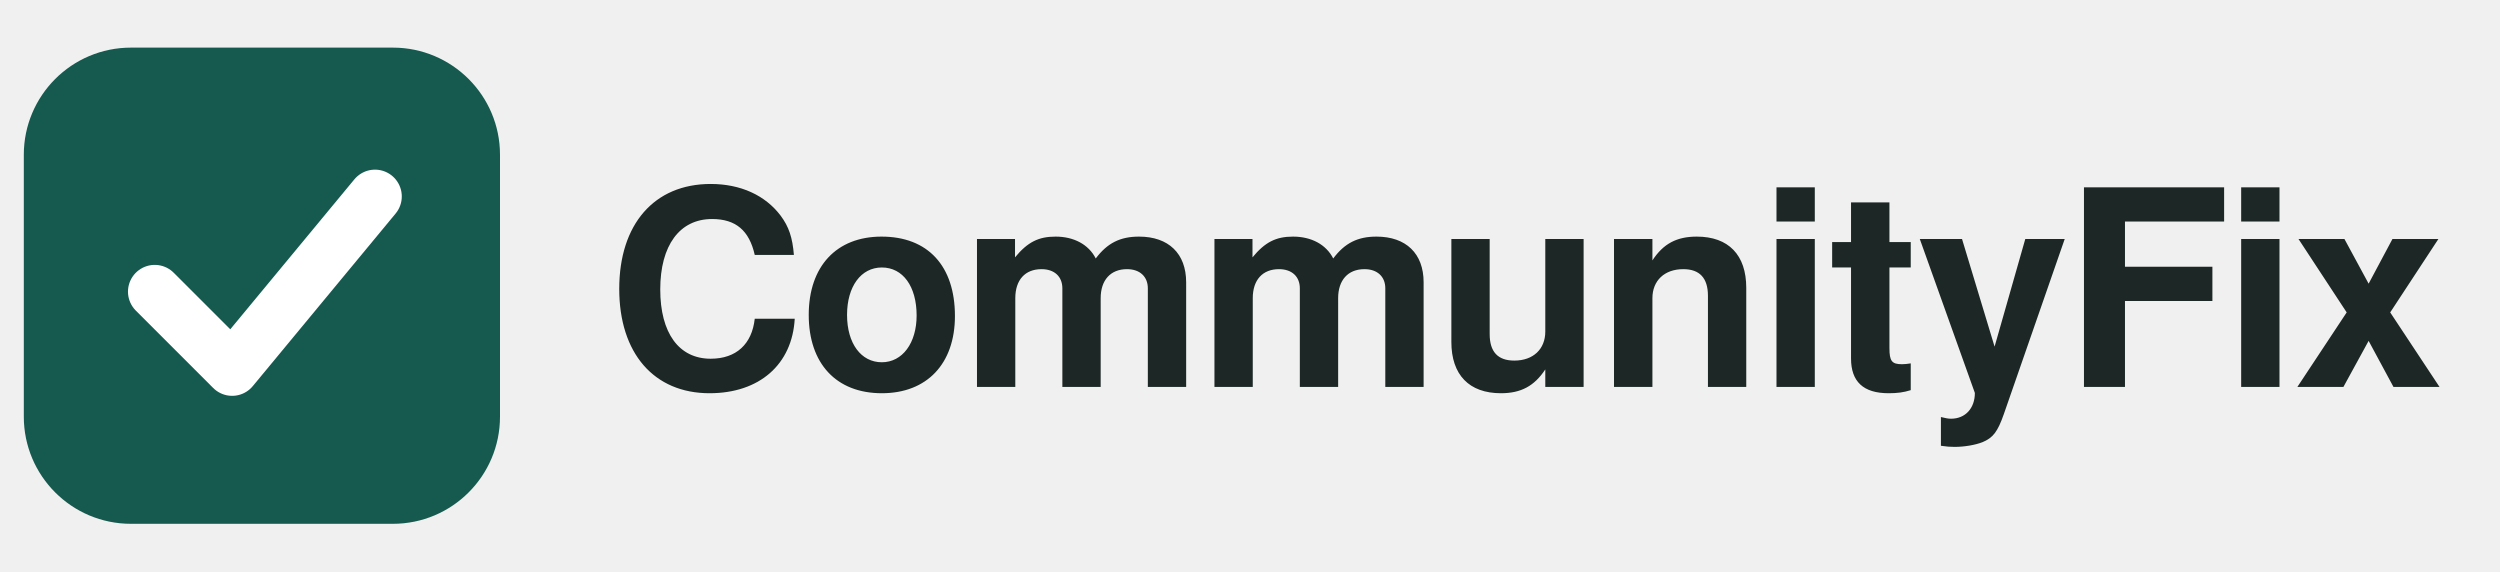
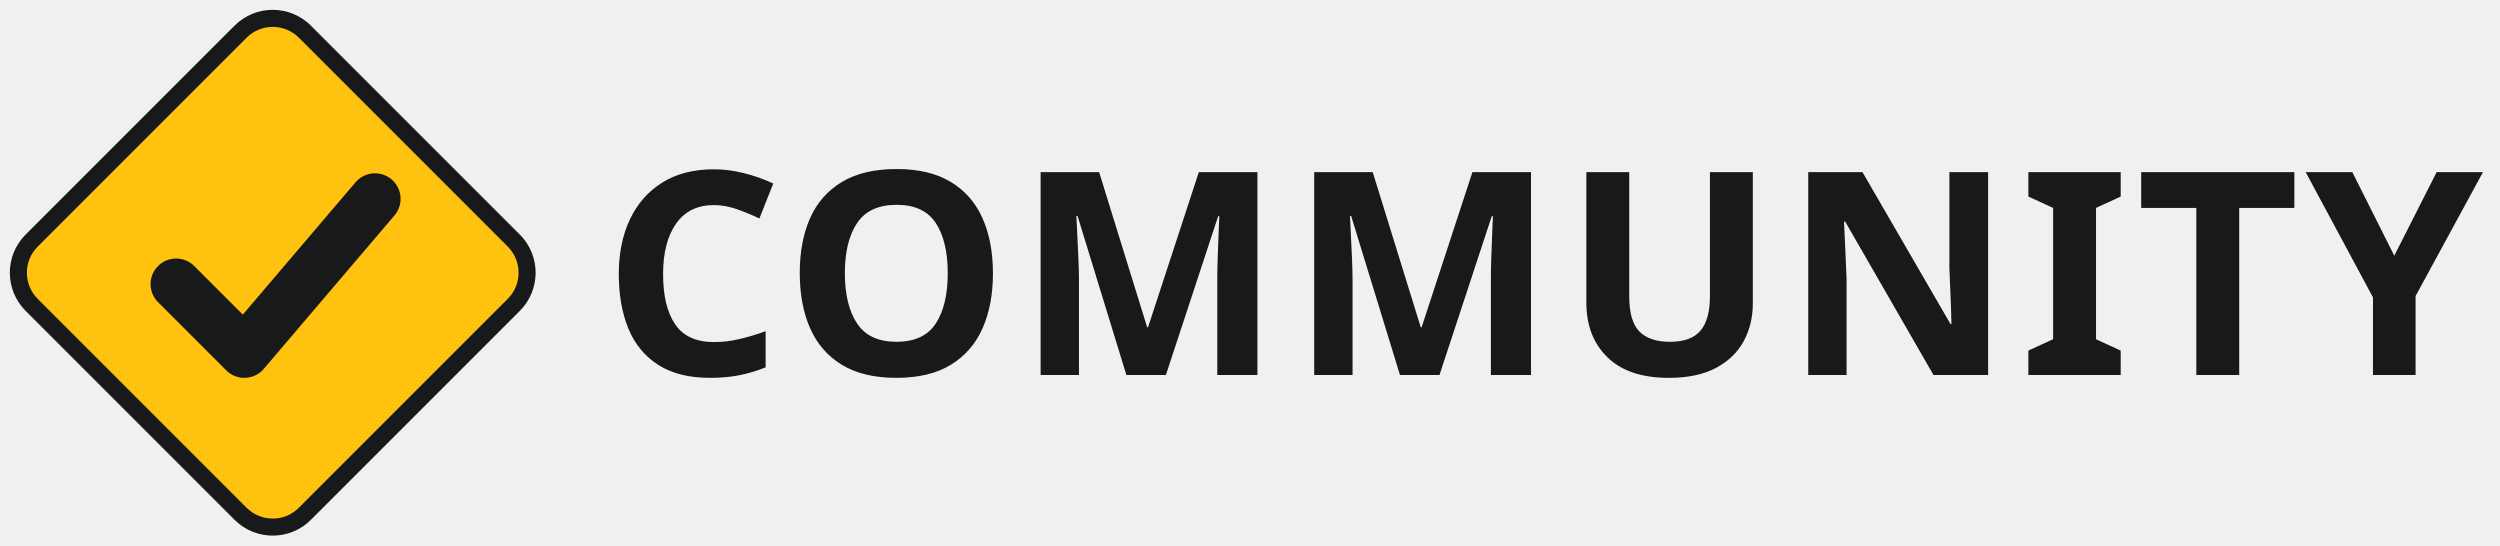
- <svg xmlns="http://www.w3.org/2000/svg" viewBox="0 0 420 96" width="420" height="96" role="img" aria-label="CommunityFix">
-   <rect x="4" y="8" width="80" height="80" rx="18" fill="#165a4f" />
-   <path d="M26 49l13 13 24-29" fill="none" stroke="#ffffff" stroke-width="9" stroke-linecap="round" stroke-linejoin="round" />
-   <text x="102" y="65" font-family="Segoe UI, Helvetica, Arial, sans-serif" font-size="46" font-weight="700" letter-spacing="-1" fill="#1d2826">CommunityFix</text>
+ <svg xmlns="http://www.w3.org/2000/svg" viewBox="0 0 440 96" width="440" height="96" role="img" aria-label="CommunityFix">
+   <rect x="14" y="14" width="68" height="68" rx="8" transform="rotate(45 48 48)" fill="#ffc20e" stroke="#17191a" stroke-width="3" />
+   <path d="M31 50l12 12 23-27" fill="none" stroke="#17191a" stroke-width="9" stroke-linecap="round" stroke-linejoin="round" />
+   <text x="106" y="66" font-family="Barlow Condensed, Arial Narrow, Segoe UI, sans-serif" font-size="50" font-weight="800" letter-spacing="1" fill="#17191a">COMMUNITYFIX</text>
</svg>
